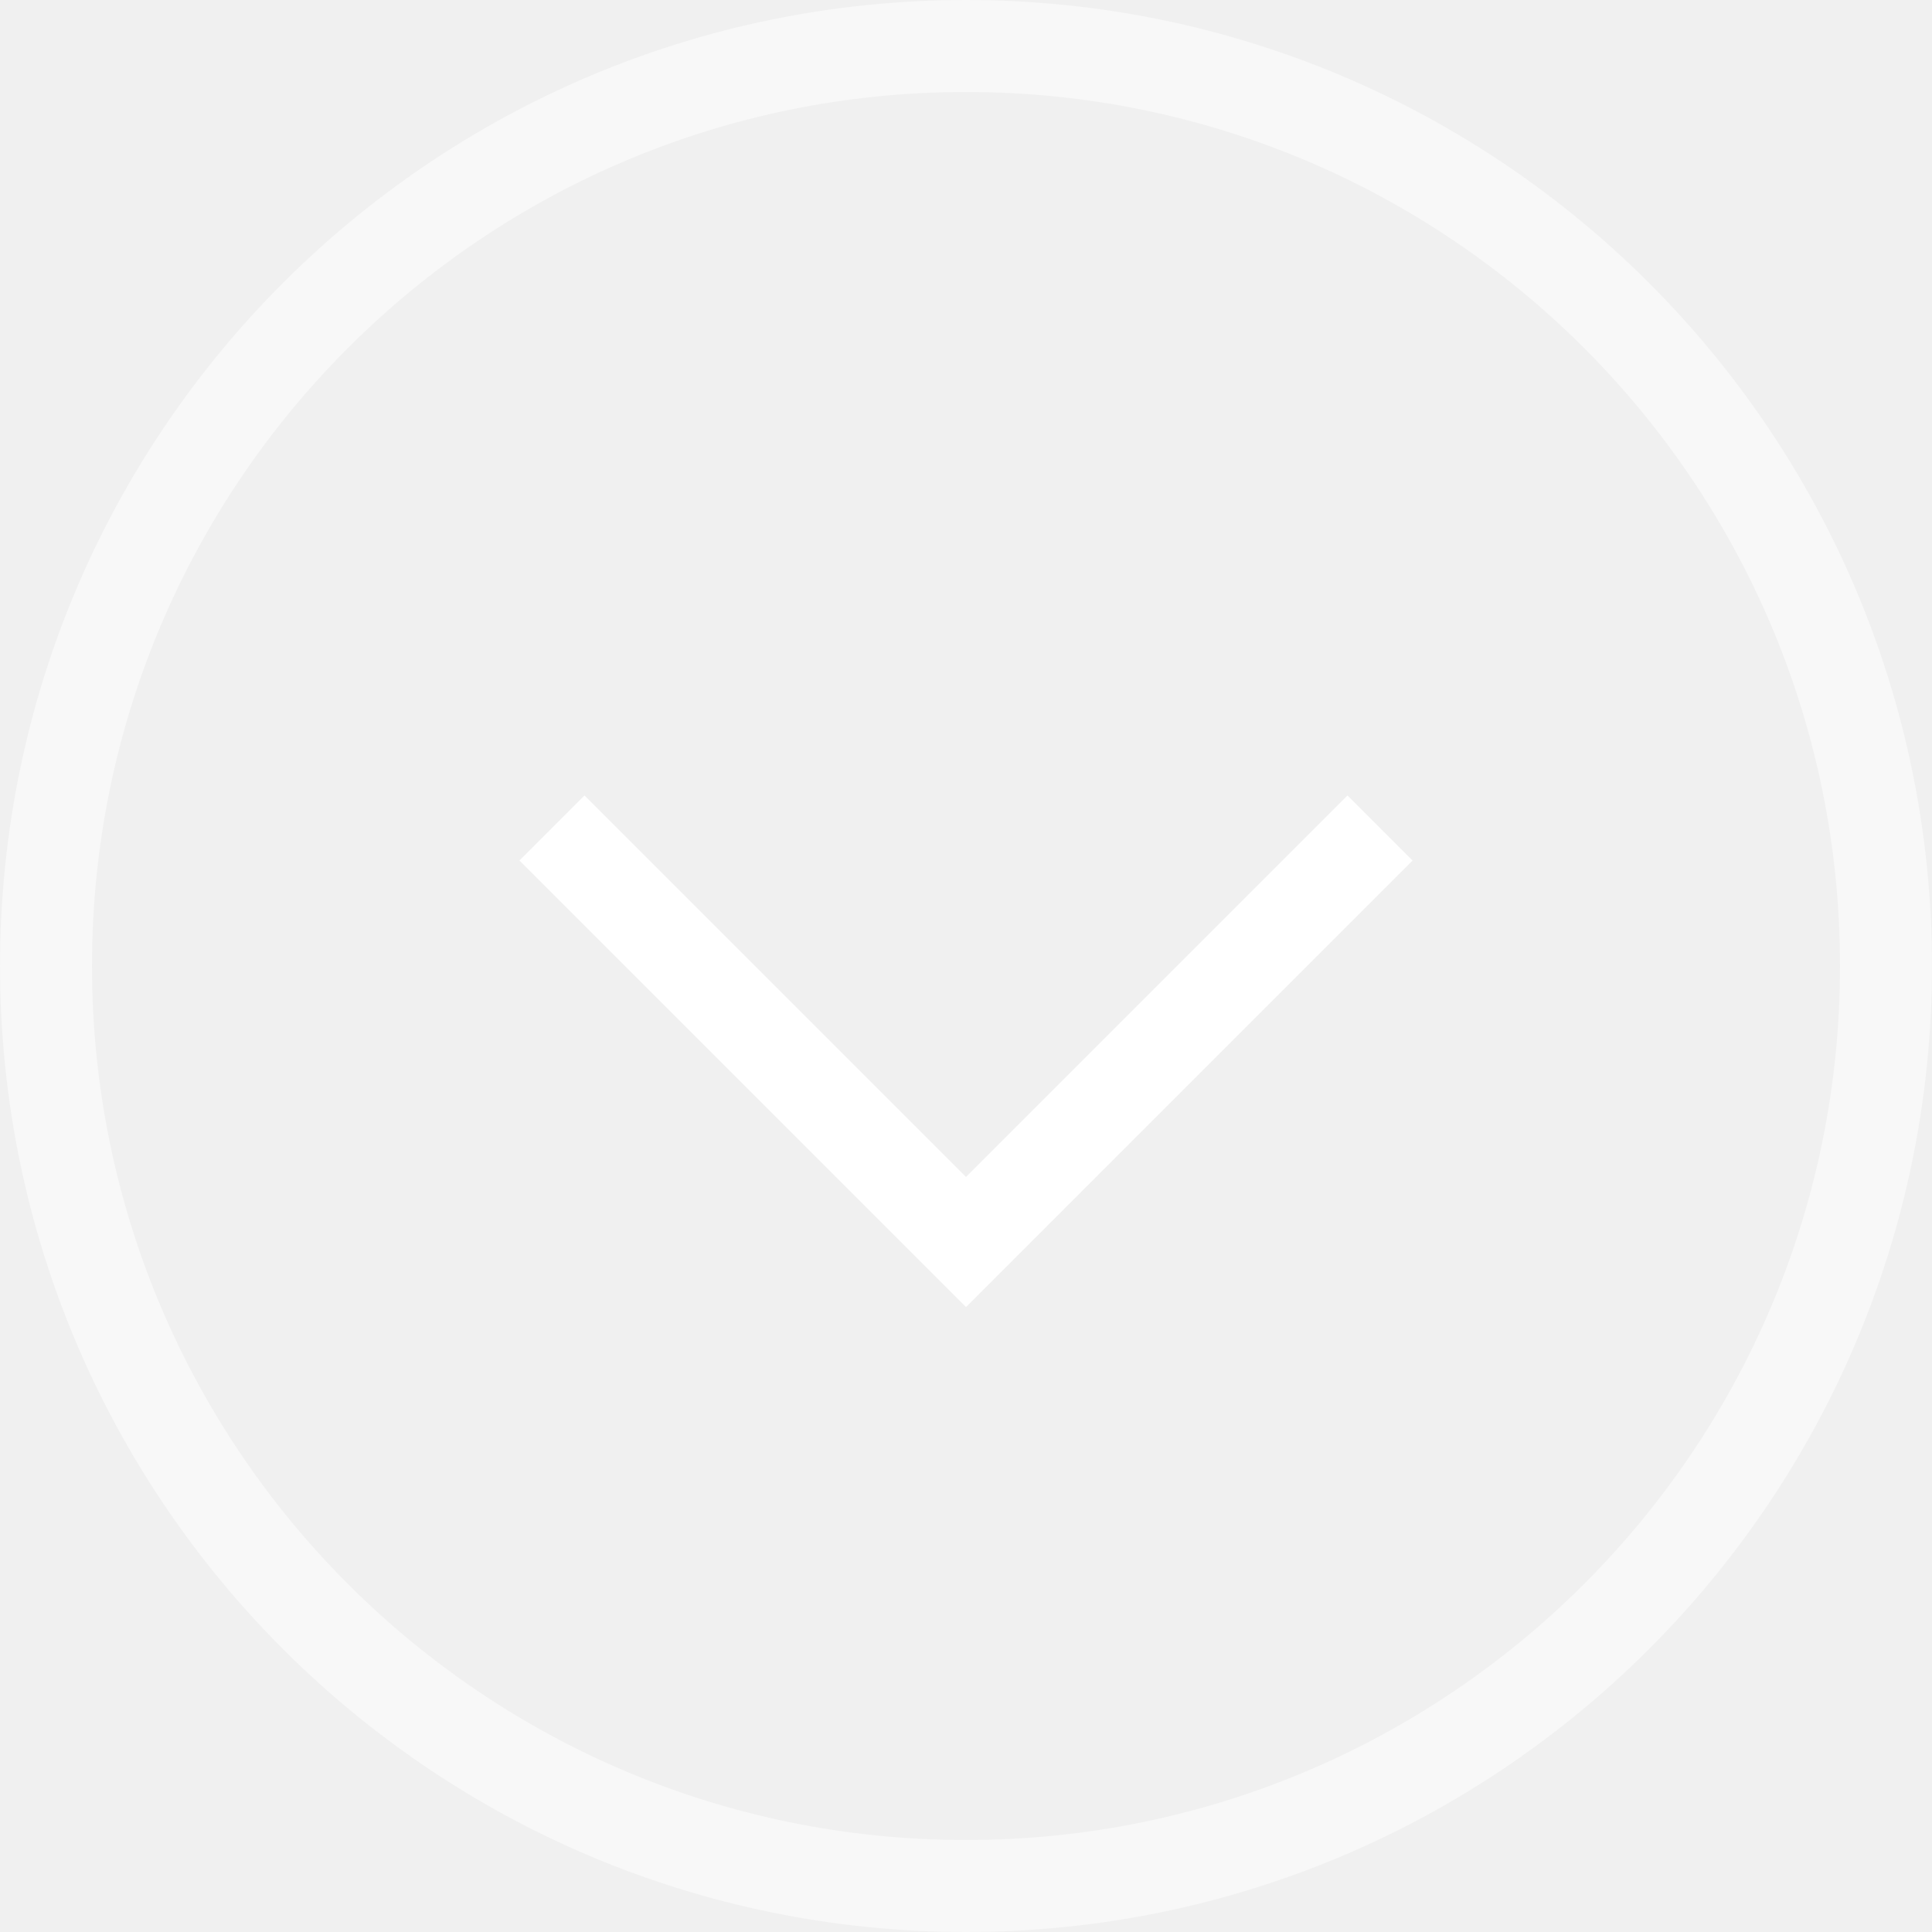
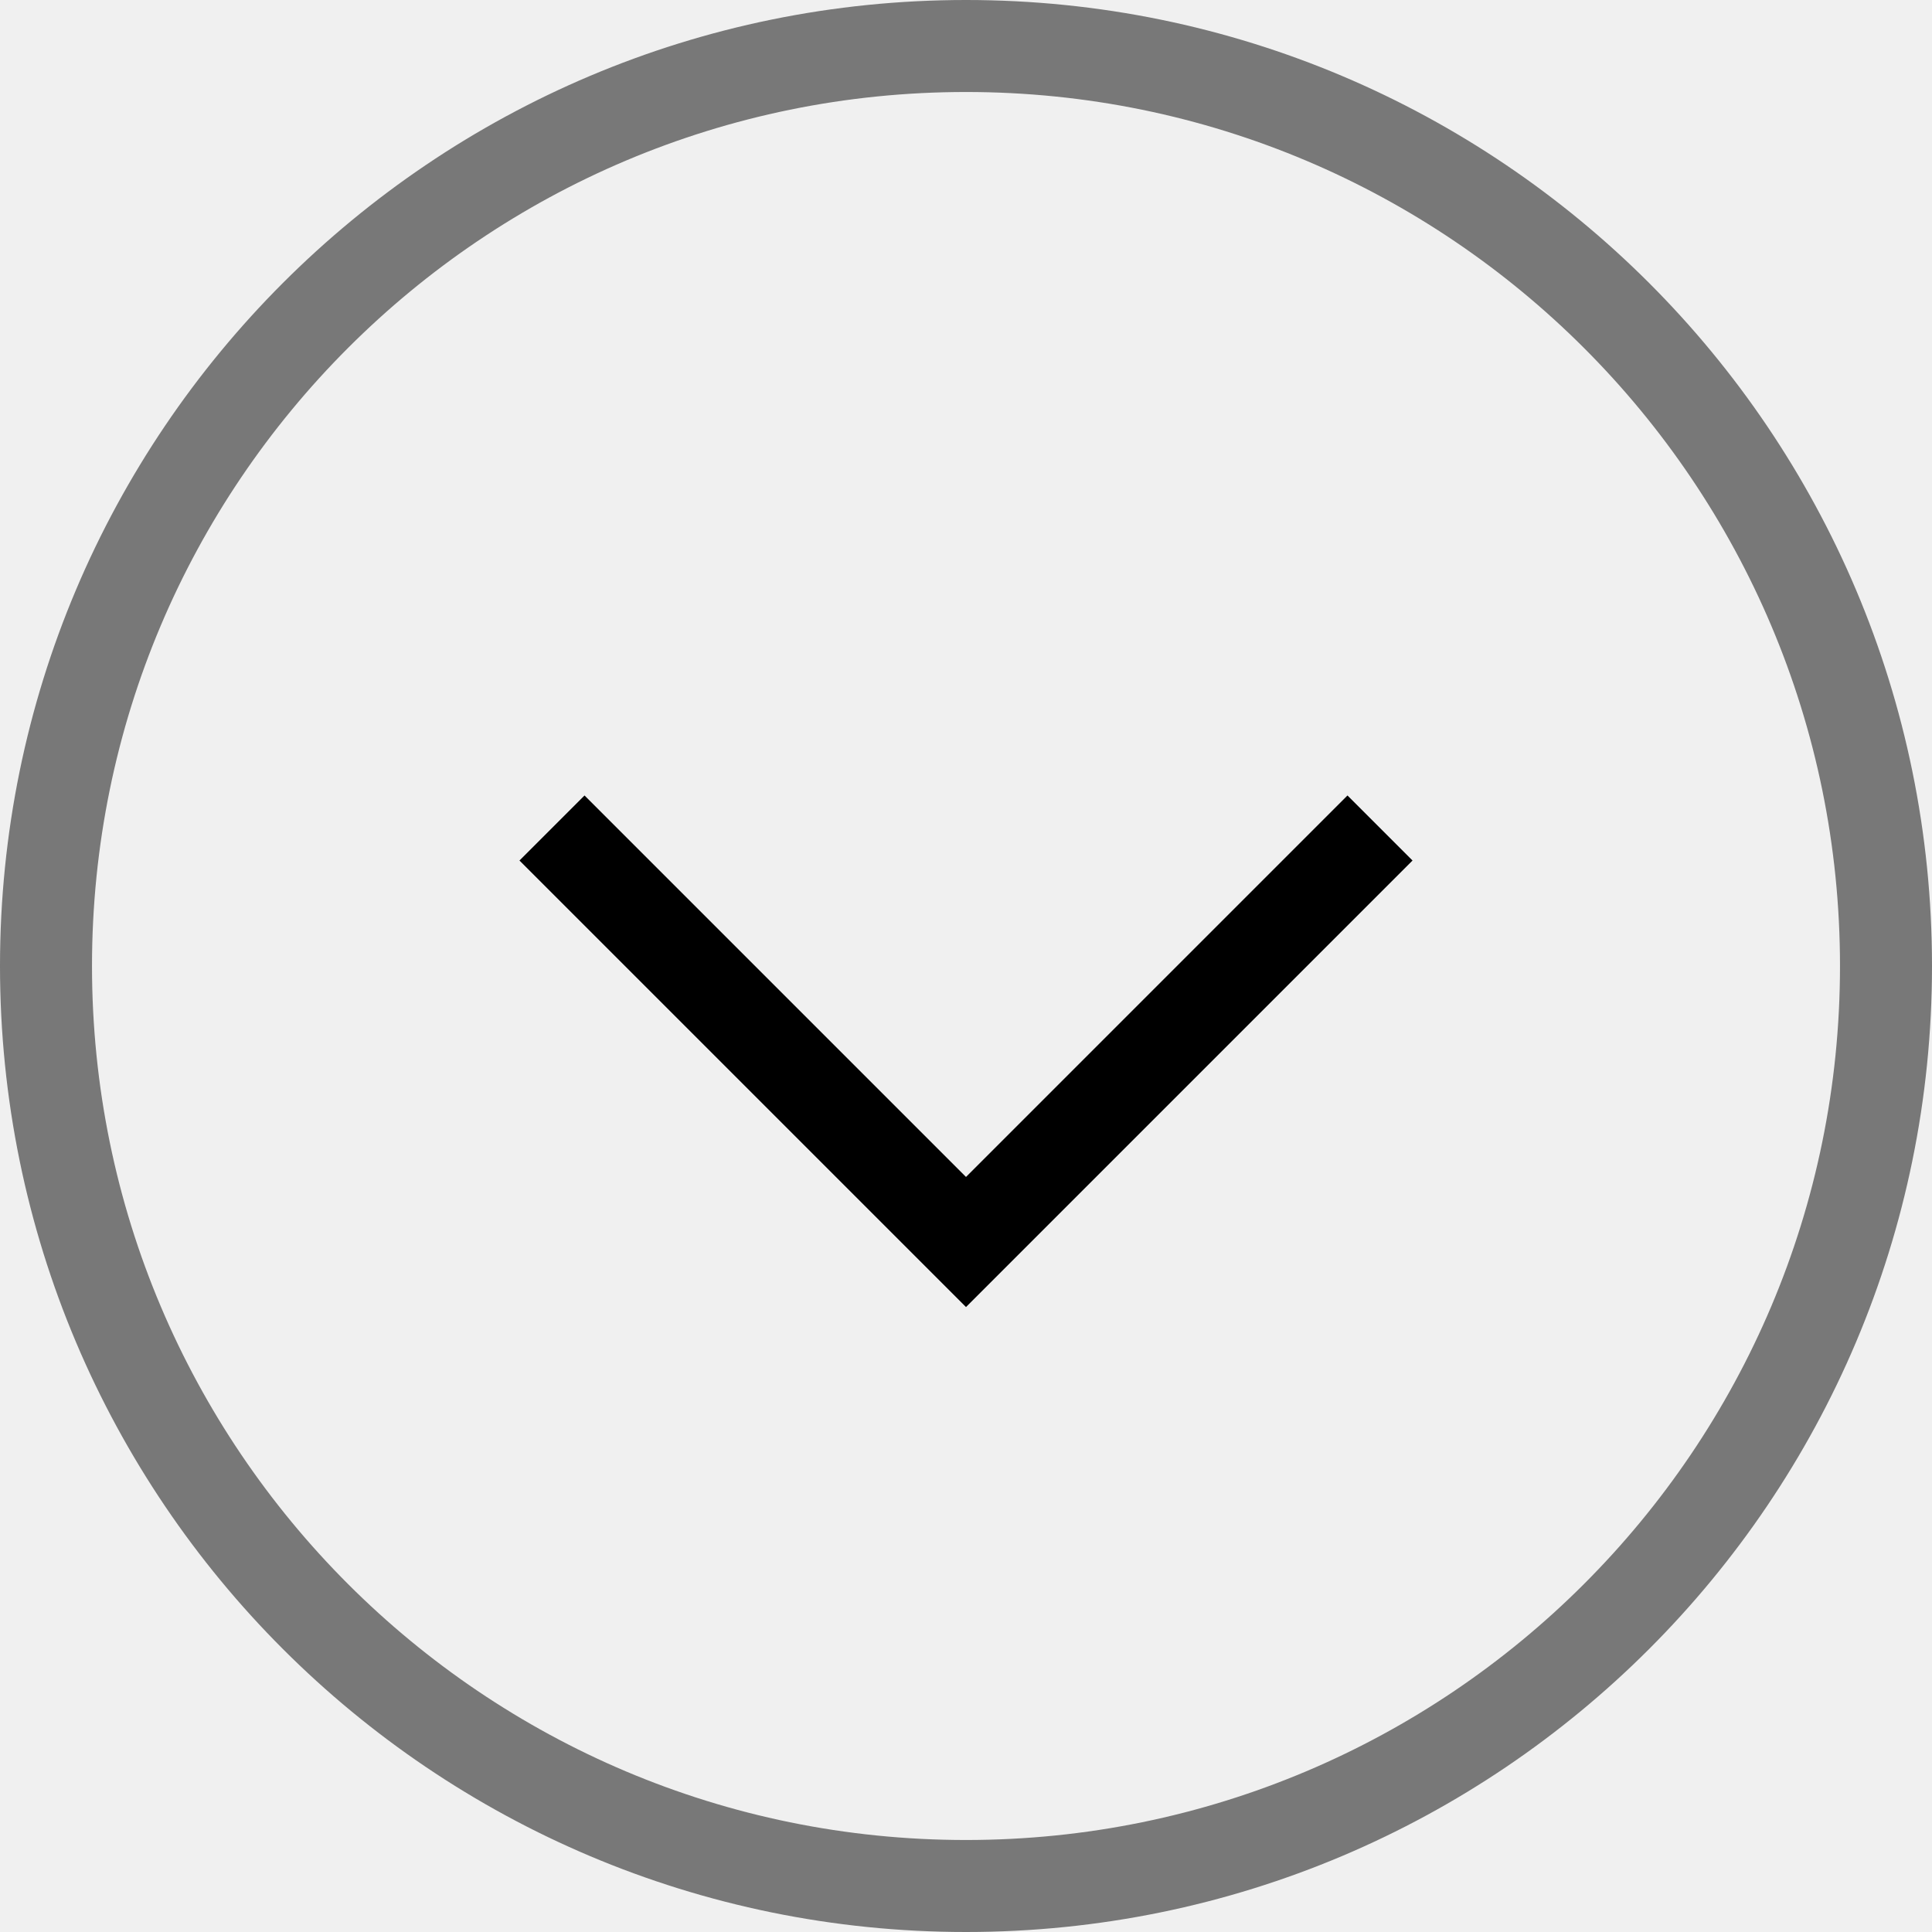
<svg xmlns="http://www.w3.org/2000/svg" width="42" height="42" viewBox="0 0 42 42" fill="none">
-   <g clip-path="url(#clip0_22728_12366)">
-     <circle opacity="0.5" cx="21" cy="21" r="20" stroke="white" stroke-width="2" />
-     <path d="M12 18L21 27L30 18" stroke="white" stroke-width="2" />
-   </g>
-   <defs>
-     <clipPath id="clip0_22728_12366">
-       <rect width="42" height="42" fill="white" />
-     </clipPath>
-   </defs>
+   <circle opacity="0.5" cx="21" cy="21" r="20" stroke="currentColor" stroke-width="2" />
+   <path d="M12 18L21 27L30 18" stroke="currentColor" stroke-width="2" />
</svg>
